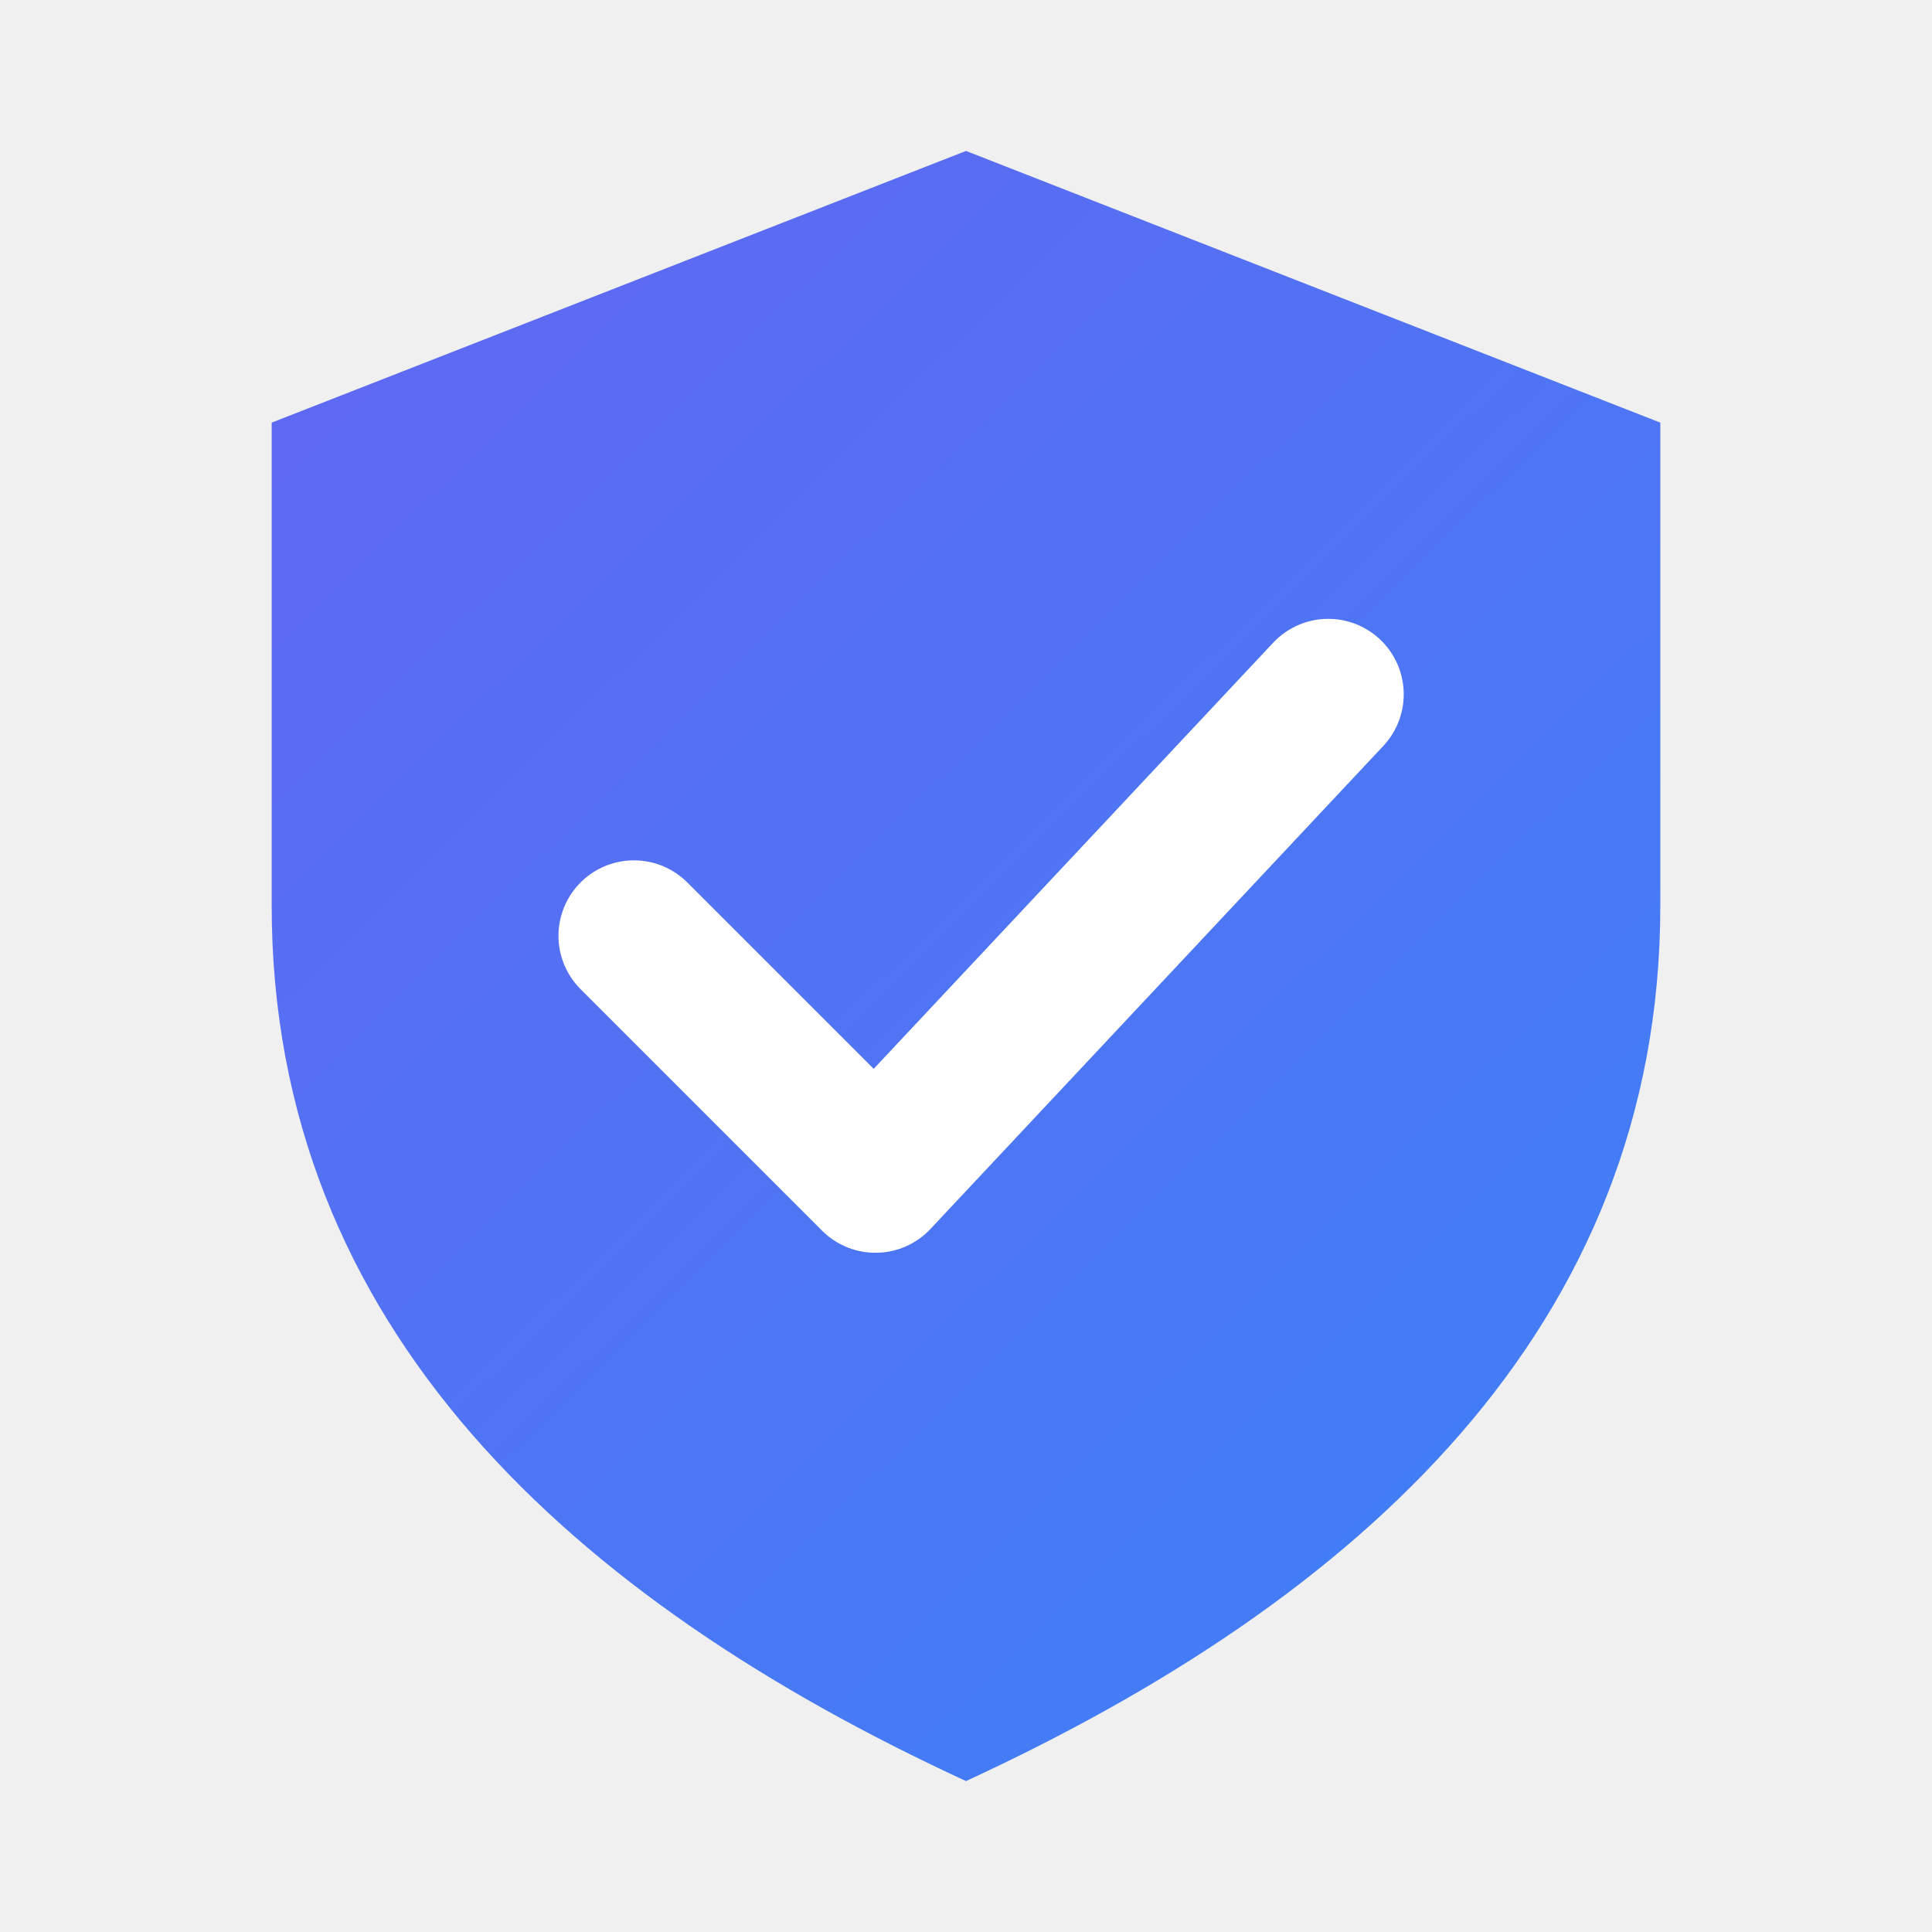
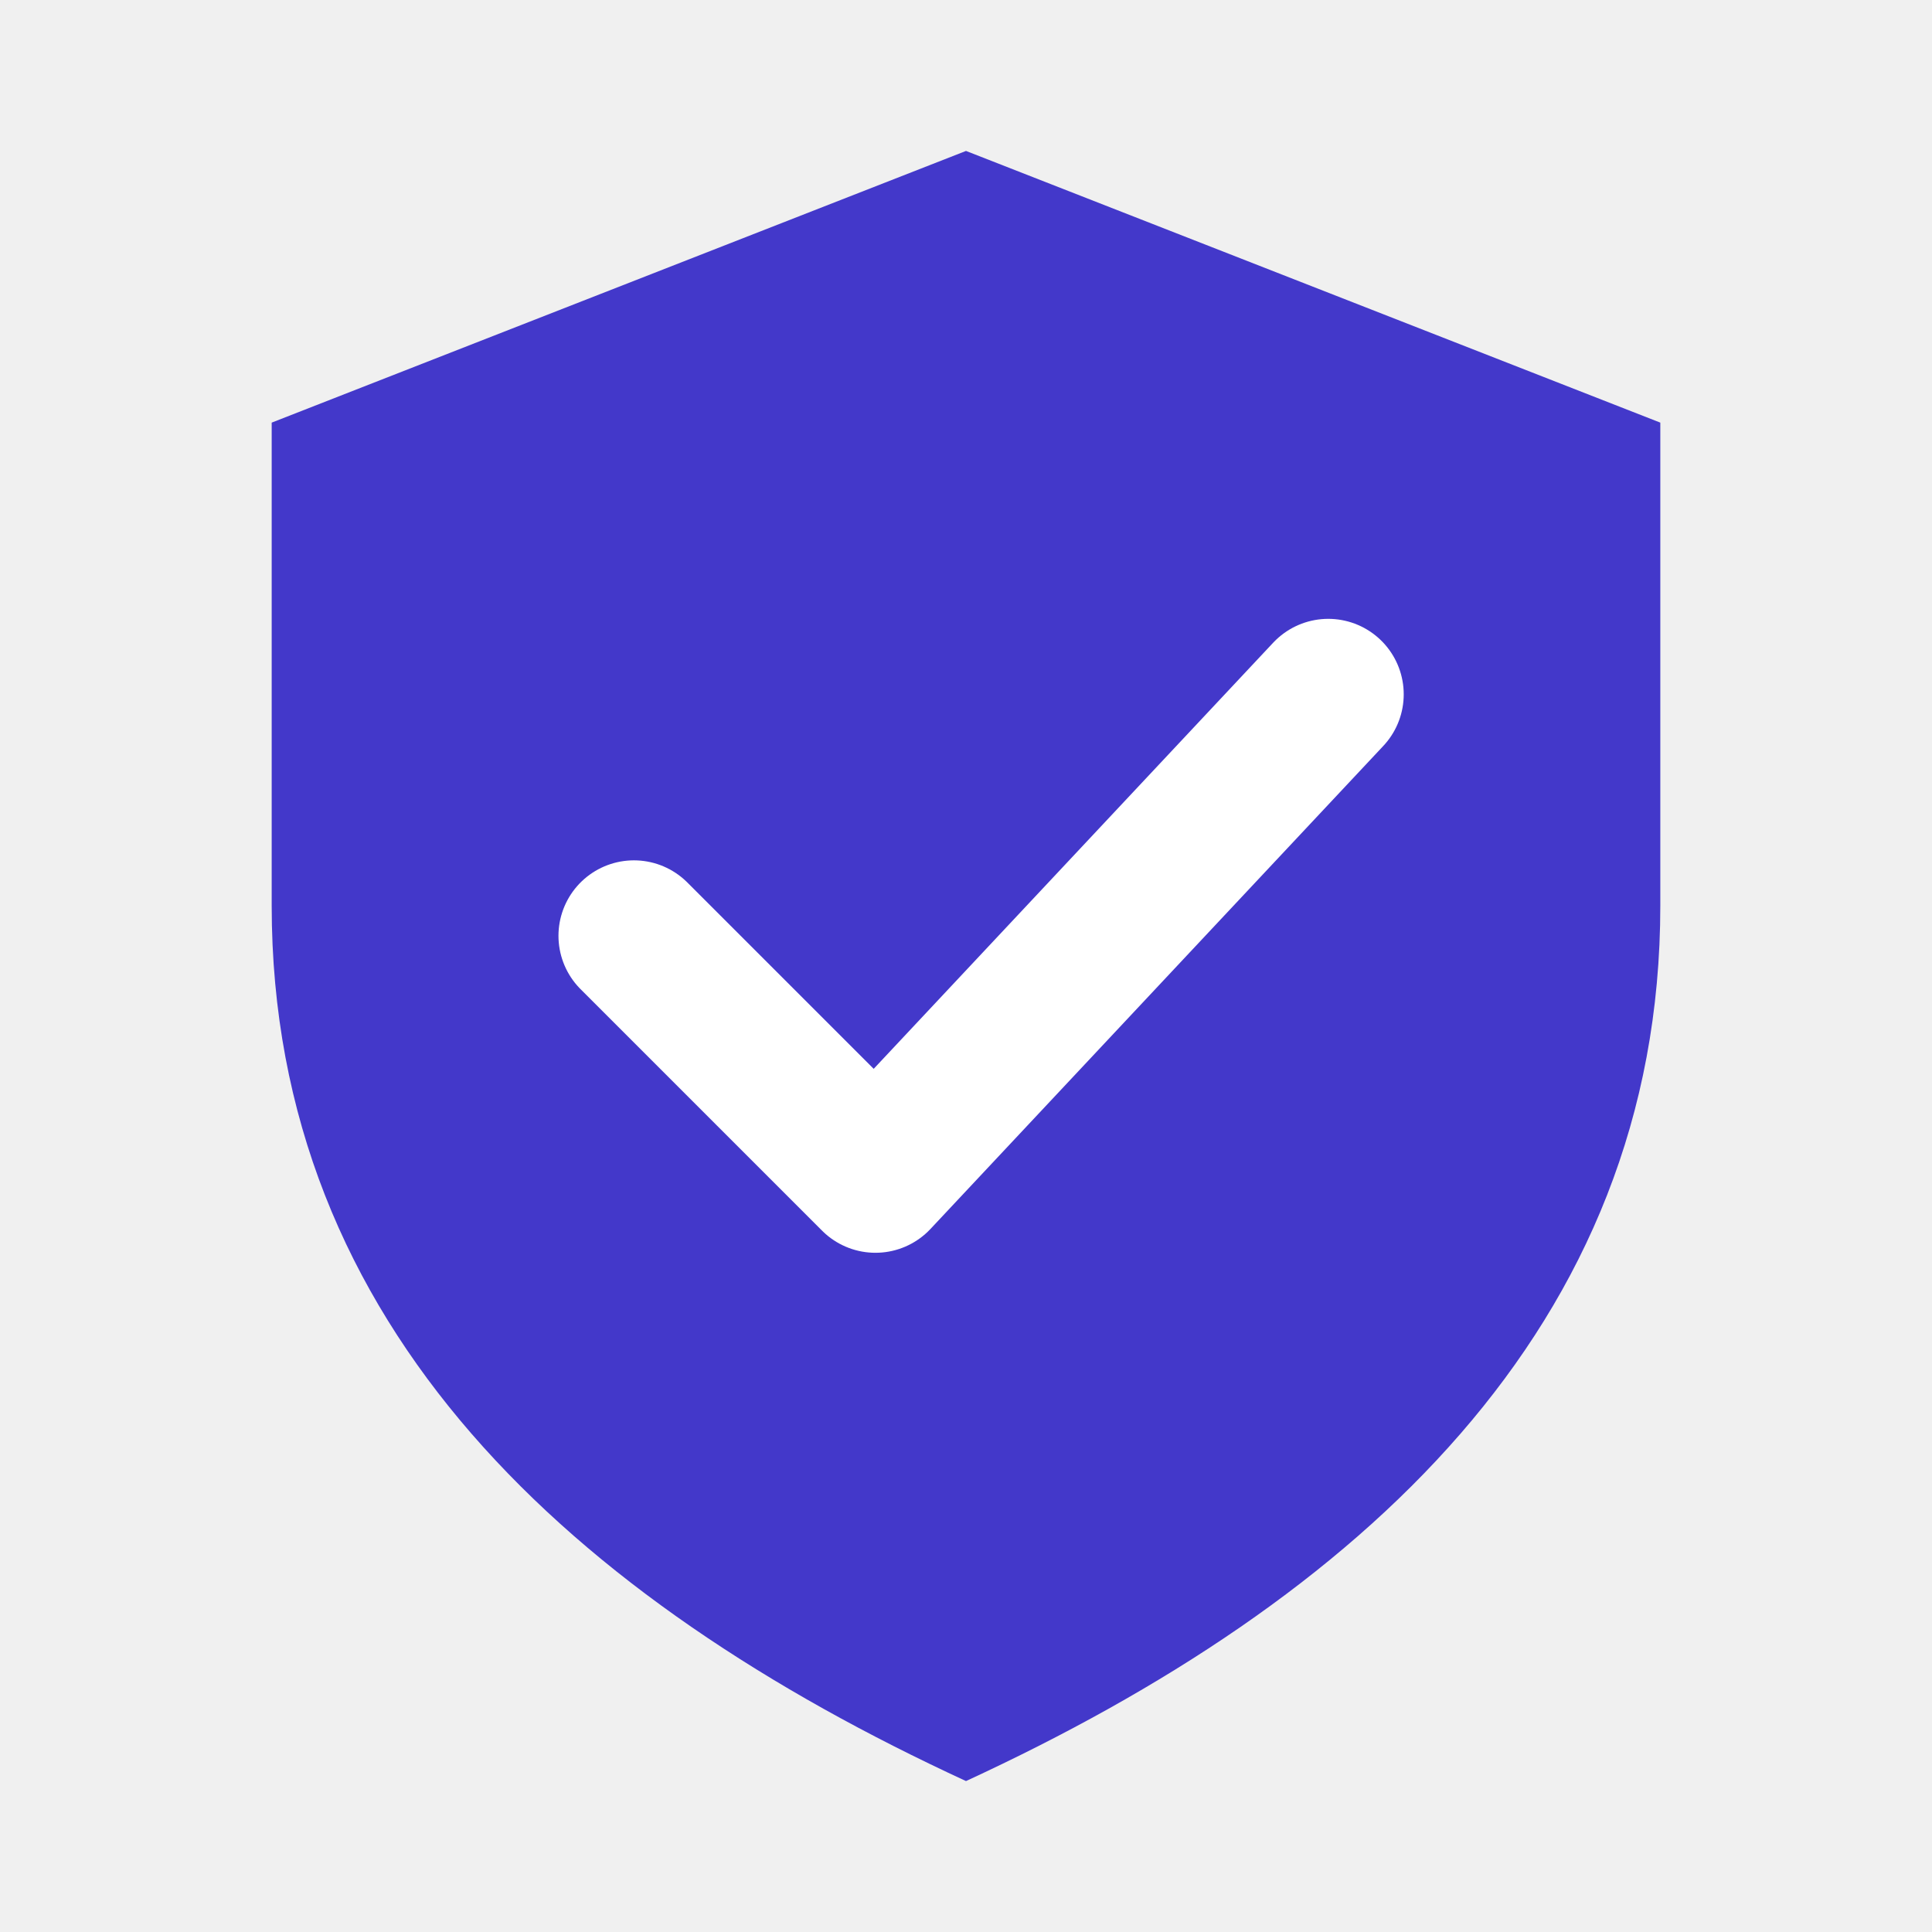
<svg xmlns="http://www.w3.org/2000/svg" viewBox="0 0 64 64" role="img" aria-label="Sentinelle">
-   <defs>
-     <linearGradient id="sentinelle-grad" x1="6" y1="5" x2="58" y2="58" gradientUnits="userSpaceOnUse">
-       <stop offset="0" stop-color="#6366f1" />
-       <stop offset="1" stop-color="#3b82f6" />
-     </linearGradient>
-   </defs>
-   <path d="M32 5 L55 14 V30 C55 44 45 53 32 59 C19 53 9 44 9 30 V14 Z" fill="url(#sentinelle-grad)" />
+   <path d="M32 5 L55 14 V30 C55 44 45 53 32 59 C19 53 9 44 9 30 V14 Z" fill="#4338ca" />
  <path d="M21 31 L29 39 L44 23" fill="none" stroke="#ffffff" stroke-width="5" stroke-linecap="round" stroke-linejoin="round" />
</svg>
